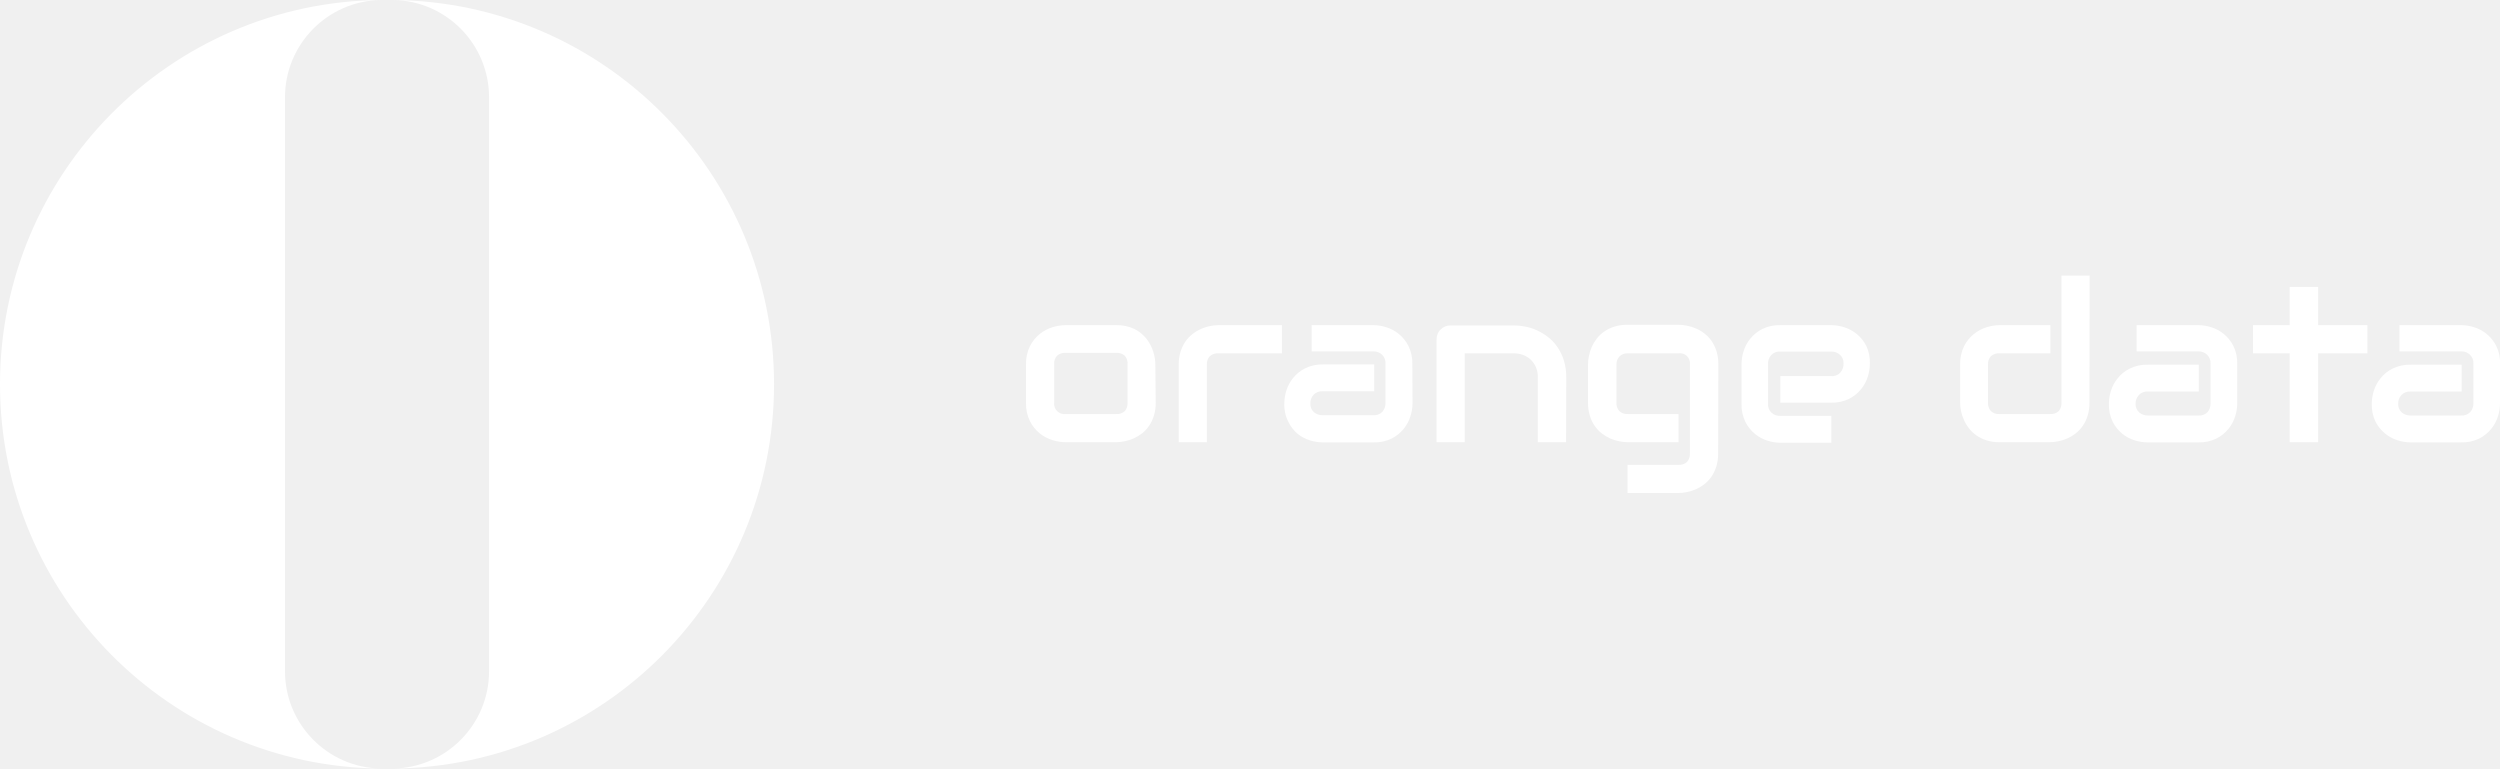
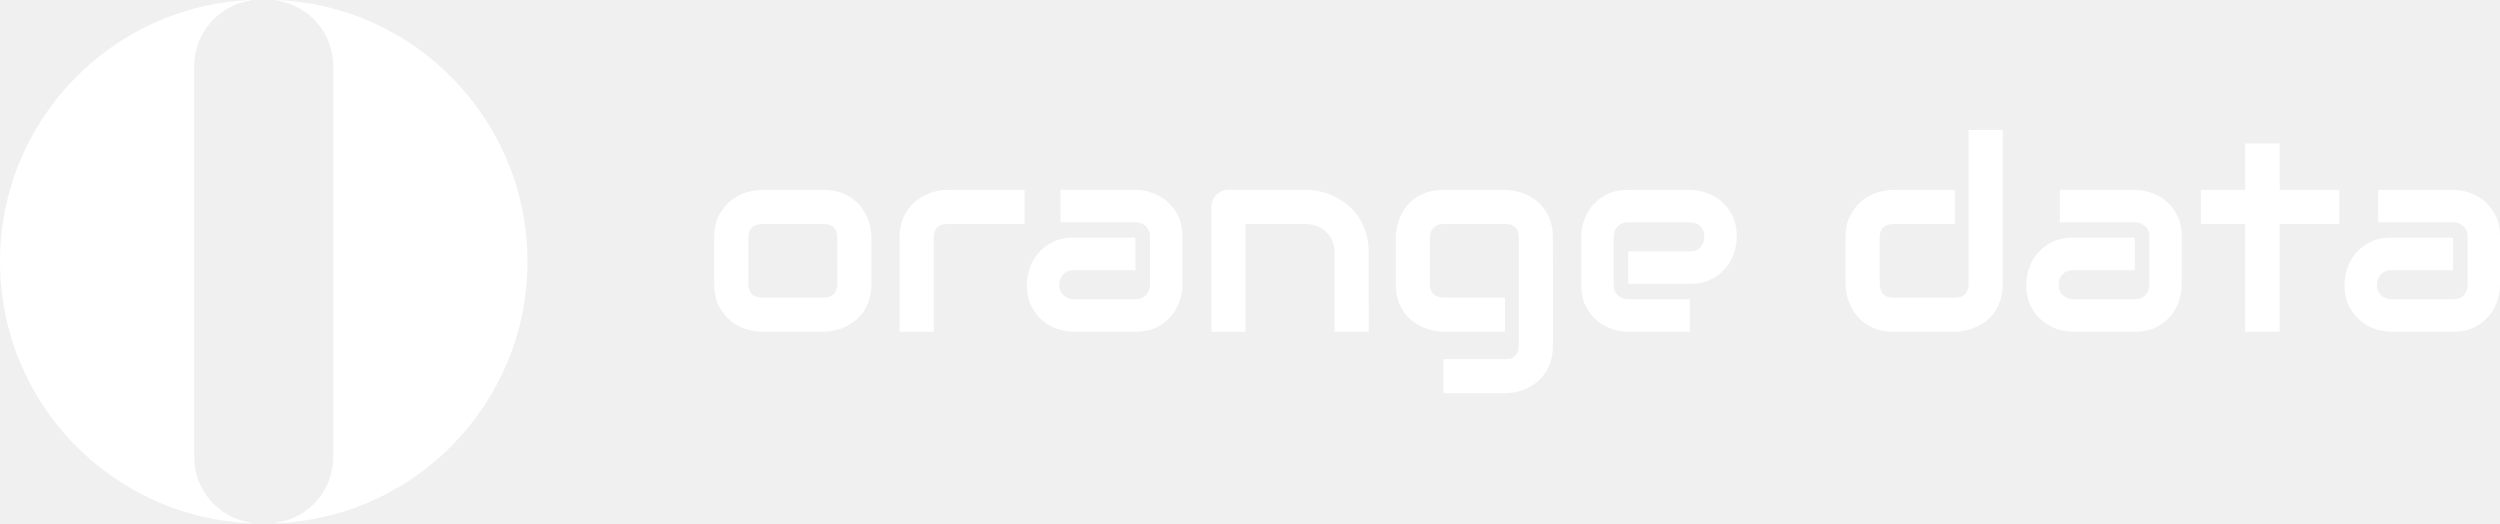
- <svg xmlns="http://www.w3.org/2000/svg" viewBox="0 0 272.56 83.8">
-   <defs>
-     <style>.cls-1{isolation:isolate;}.cls-2,.cls-3{fill:#fff;}.cls-3{mix-blend-mode:screen;}</style>
-   </defs>
-   <g class="cls-1">
-     <g id="Layer_2" data-name="Layer 2">
-       <g id="Layer_1-2" data-name="Layer 1">
-         <path class="cls-2" d="M126,43.9a4.47,4.47,0,0,1-.2,1.42,3.81,3.81,0,0,1-.53,1.11,3.51,3.51,0,0,1-.76.82,4.87,4.87,0,0,1-.92.55,4.84,4.84,0,0,1-1.9.41h-5.54a4.93,4.93,0,0,1-1.39-.22,4.2,4.2,0,0,1-1.4-.74,4.05,4.05,0,0,1-1.07-1.33,4.28,4.28,0,0,1-.43-2V39.74a4.25,4.25,0,0,1,.43-2,4.05,4.05,0,0,1,1.07-1.33,4.2,4.2,0,0,1,1.4-.74,4.93,4.93,0,0,1,1.39-.22h5.54a4.39,4.39,0,0,1,2,.42A4,4,0,0,1,125,36.94a4.36,4.36,0,0,1,.73,1.4,4.59,4.59,0,0,1,.23,1.4Zm-3.07-4.13a1.28,1.28,0,0,0-.31-1,1.32,1.32,0,0,0-.93-.3h-5.51a1.26,1.26,0,0,0-.93.31,1.19,1.19,0,0,0-.32.91V43.9a1.12,1.12,0,0,0,1.25,1.24h5.51a1.23,1.23,0,0,0,.94-.32,1.29,1.29,0,0,0,.3-.92Z" />
-         <path class="cls-2" d="M139.76,38.52h-6.91a1.31,1.31,0,0,0-.95.31,1.23,1.23,0,0,0-.32.91v8.47h-3.07V39.74a4.71,4.71,0,0,1,.2-1.41,4.41,4.41,0,0,1,.54-1.11,3.54,3.54,0,0,1,.78-.81,4.09,4.09,0,0,1,.91-.55,4.85,4.85,0,0,1,1.88-.41h6.94Z" />
-         <path class="cls-2" d="M154,44a4.74,4.74,0,0,1-.23,1.38,4,4,0,0,1-.73,1.37,4.1,4.1,0,0,1-1.31,1.06,4.2,4.2,0,0,1-2,.42H144.2a4.71,4.71,0,0,1-1.38-.22,4,4,0,0,1-1.37-.73,4,4,0,0,1-1-1.31,4.1,4.1,0,0,1-.43-2,4.81,4.81,0,0,1,.22-1.38,4.22,4.22,0,0,1,.73-1.37,4,4,0,0,1,1.31-1.06,4.25,4.25,0,0,1,2-.43h5.54v2.93H144.2a1.22,1.22,0,0,0-1,.39,1.35,1.35,0,0,0-.34.95,1.19,1.19,0,0,0,.39.94,1.44,1.44,0,0,0,.94.33h5.52a1.26,1.26,0,0,0,1-.37,1.42,1.42,0,0,0,.34-.95V39.67a1.26,1.26,0,0,0-.37-1,1.3,1.3,0,0,0-.94-.36H143V35.45h6.75a4.7,4.7,0,0,1,1.37.22,4,4,0,0,1,1.37.73,4,4,0,0,1,1.06,1.31,4.2,4.2,0,0,1,.43,2Z" />
-         <path class="cls-2" d="M170.74,48.21h-3.08V41.13a2.6,2.6,0,0,0-.2-1.08,2.7,2.7,0,0,0-.56-.83,2.58,2.58,0,0,0-.84-.52,2.86,2.86,0,0,0-1-.18h-5.37v9.69h-3.07V37a1.53,1.53,0,0,1,.12-.6,1.29,1.29,0,0,1,.33-.48,1.47,1.47,0,0,1,1.09-.44h6.92a6,6,0,0,1,1.23.13,5.53,5.53,0,0,1,1.27.41,6.33,6.33,0,0,1,1.21.74,4.69,4.69,0,0,1,1,1.07,5.36,5.36,0,0,1,.71,1.46,6.31,6.31,0,0,1,.26,1.87Z" />
-         <path class="cls-2" d="M187.32,49.44a4.77,4.77,0,0,1-.2,1.42,4.39,4.39,0,0,1-.53,1.11,4,4,0,0,1-.77.82,4.57,4.57,0,0,1-.92.55,5,5,0,0,1-1,.31,4.31,4.31,0,0,1-.92.1h-5.54V50.68H183a1.26,1.26,0,0,0,.93-.32,1.29,1.29,0,0,0,.31-.92v-9.7A1.09,1.09,0,0,0,183,38.52h-5.54a1.18,1.18,0,0,0-.9.34,1.25,1.25,0,0,0-.33.88V43.9a1.25,1.25,0,0,0,.32.92,1.22,1.22,0,0,0,.93.32H183v3.07h-5.54a4.31,4.31,0,0,1-.92-.1,4.38,4.38,0,0,1-1-.31,4.8,4.8,0,0,1-.91-.55,3.55,3.55,0,0,1-.77-.82,3.81,3.81,0,0,1-.53-1.11,4.77,4.77,0,0,1-.2-1.42V39.74a4.38,4.38,0,0,1,.1-.92,5.1,5.1,0,0,1,.31-1,4.5,4.5,0,0,1,.55-.91,3.54,3.54,0,0,1,.82-.77,4,4,0,0,1,1.1-.53,4.47,4.47,0,0,1,1.42-.2H183a4.31,4.31,0,0,1,.92.1,4.38,4.38,0,0,1,1,.31,4.15,4.15,0,0,1,.92.55,3.72,3.72,0,0,1,.77.81,4.39,4.39,0,0,1,.53,1.11,4.71,4.71,0,0,1,.2,1.41Z" />
-         <path class="cls-2" d="M203.86,39.67a4.71,4.71,0,0,1-.22,1.38,4,4,0,0,1-.73,1.37,4.1,4.1,0,0,1-1.31,1.06,4.2,4.2,0,0,1-2,.42H194.1V41h5.54a1.19,1.19,0,0,0,1-.38,1.38,1.38,0,0,0,.35-1,1.17,1.17,0,0,0-.39-.94,1.32,1.32,0,0,0-.92-.35H194.1a1.22,1.22,0,0,0-1,.39,1.35,1.35,0,0,0-.34,1V44a1.21,1.21,0,0,0,.38,1,1.37,1.37,0,0,0,1,.34h5.52v2.93H194.1a4.71,4.71,0,0,1-1.38-.22,4,4,0,0,1-1.37-.73A4.1,4.1,0,0,1,190.29,46a4.22,4.22,0,0,1-.42-2V39.67a4.7,4.7,0,0,1,.22-1.37,4,4,0,0,1,.73-1.37,4,4,0,0,1,1.31-1.06,4.22,4.22,0,0,1,2-.42h5.54a4.7,4.7,0,0,1,1.37.22,4,4,0,0,1,1.37.73,4,4,0,0,1,1.06,1.31A4.2,4.2,0,0,1,203.86,39.67Z" />
-         <path class="cls-2" d="M227.8,43.9a4.47,4.47,0,0,1-.2,1.42,3.81,3.81,0,0,1-.53,1.11,3.55,3.55,0,0,1-.77.82,4.5,4.5,0,0,1-.91.55,4.38,4.38,0,0,1-1,.31,4.47,4.47,0,0,1-.93.1H218a4.41,4.41,0,0,1-1.41-.2,3.82,3.82,0,0,1-1.11-.54,3.5,3.5,0,0,1-.81-.77,4.33,4.33,0,0,1-.55-.91,4.64,4.64,0,0,1-.42-1.89V39.74a4.38,4.38,0,0,1,.43-2,4.12,4.12,0,0,1,2.48-2.07,4.88,4.88,0,0,1,1.39-.22h5.54v3.07H218a1.3,1.3,0,0,0-.94.31,1.23,1.23,0,0,0-.32.91v4.14a1.27,1.27,0,0,0,.32.94,1.19,1.19,0,0,0,.91.32h5.54a1.23,1.23,0,0,0,.94-.32,1.29,1.29,0,0,0,.3-.92V30.05h3.07Z" />
-         <path class="cls-2" d="M243.91,44a4.71,4.71,0,0,1-.22,1.38,4,4,0,0,1-.73,1.37,4.1,4.1,0,0,1-1.31,1.06,4.22,4.22,0,0,1-2,.42h-5.54a4.7,4.7,0,0,1-1.37-.22,4,4,0,0,1-1.37-.73A4.1,4.1,0,0,1,230.34,46a4.22,4.22,0,0,1-.42-2,4.81,4.81,0,0,1,.22-1.38,4,4,0,0,1,.73-1.37,3.85,3.85,0,0,1,1.31-1.06,4.2,4.2,0,0,1,2-.43h5.54v2.93h-5.54a1.2,1.2,0,0,0-1,.39,1.36,1.36,0,0,0-.35.95,1.19,1.19,0,0,0,.4.94,1.42,1.42,0,0,0,.94.33h5.51a1.24,1.24,0,0,0,1-.37A1.38,1.38,0,0,0,241,44V39.67a1.23,1.23,0,0,0-.38-1,1.3,1.3,0,0,0-.94-.36h-6.74V35.45h6.74a4.71,4.71,0,0,1,1.38.22,4,4,0,0,1,1.37.73,4.1,4.1,0,0,1,1.06,1.31,4.2,4.2,0,0,1,.42,2Z" />
-         <path class="cls-2" d="M258.1,38.52h-5.37v9.69h-3.1V38.52h-4V35.45h4V31.28h3.1v4.17h5.37Z" />
-         <path class="cls-2" d="M272.56,44a4.71,4.71,0,0,1-.22,1.38,4,4,0,0,1-.73,1.37,4.1,4.1,0,0,1-1.31,1.06,4.2,4.2,0,0,1-2,.42H262.8a4.71,4.71,0,0,1-1.38-.22,4,4,0,0,1-1.37-.73A4.1,4.1,0,0,1,259,46a4.22,4.22,0,0,1-.42-2,4.81,4.81,0,0,1,.22-1.38,4,4,0,0,1,.73-1.37,3.85,3.85,0,0,1,1.31-1.06,4.25,4.25,0,0,1,2-.43h5.54v2.93H262.8a1.22,1.22,0,0,0-1,.39,1.35,1.35,0,0,0-.34.95,1.19,1.19,0,0,0,.39.94,1.44,1.44,0,0,0,.94.33h5.52a1.22,1.22,0,0,0,1-.37,1.38,1.38,0,0,0,.35-.95V39.67a1.23,1.23,0,0,0-.38-1,1.27,1.27,0,0,0-.93-.36h-6.75V35.45h6.75a4.7,4.7,0,0,1,1.37.22,4,4,0,0,1,1.37.73,4,4,0,0,1,1.06,1.31,4.2,4.2,0,0,1,.42,2Z" />
-         <path class="cls-3" d="M41.7,83.8h0Z" />
-         <path class="cls-2" d="M42.9,0A10.62,10.62,0,0,1,53.32,10.62V73.18A10.62,10.62,0,0,1,42.9,83.79,41.9,41.9,0,0,0,84.39,41.9h0A41.9,41.9,0,0,0,42.9,0Z" />
-         <path class="cls-3" d="M41.7,0h0Z" />
-         <path class="cls-2" d="M31.07,73.18V10.62A10.62,10.62,0,0,1,41.49,0,41.9,41.9,0,0,0,0,41.9H0A41.9,41.9,0,0,0,41.49,83.79,10.62,10.62,0,0,1,31.07,73.18Z" />
-       </g>
-     </g>
+ <svg xmlns="http://www.w3.org/2000/svg" viewBox="0 0 2051.49 429.31">
+   <g fill="#fff">
+     <path d="m226.88 0v.39a54.44 54.44 0 0 1 46.58 53.86v320.82a54.44 54.44 0 0 1 -46.58 53.85v.39c114.53-4.7 205.94-99 205.94-214.65 0-115.66-91.41-209.96-205.94-214.66z" />
+     <path d="m0 214.66c0 115.68 91.42 210 205.94 214.65v-.39a54.44 54.44 0 0 1 -46.58-53.85v-320.82a54.44 54.44 0 0 1 46.58-53.86v-.39c-114.52 4.7-205.94 99-205.94 214.66z" />
+     <path d="m715.08 232.9a42.75 42.75 0 0 1 -1.83 13 37.82 37.82 0 0 1 -4.84 10.1 33.1 33.1 0 0 1 -7 7.43 41.55 41.55 0 0 1 -8.35 5 42.84 42.84 0 0 1 -8.83 2.85 42.18 42.18 0 0 1 -8.45.92h-50.5a45 45 0 0 1 -12.7-2 37.36 37.36 0 0 1 -12.76-6.73 37.75 37.75 0 0 1 -9.8-12.17q-3.93-7.48-3.93-18.36v-37.94q0-10.75 3.93-18.25a37.81 37.81 0 0 1 9.8-12.16 37.19 37.19 0 0 1 12.76-6.73 45 45 0 0 1 12.7-2.05h50.5q10.77 0 18.31 3.88a36.33 36.33 0 0 1 12.16 9.74 38.72 38.72 0 0 1 6.75 12.76 44.19 44.19 0 0 1 2.1 12.81zm-28-37.68q0-5.82-2.91-8.61t-8.4-2.8h-50.27q-5.6 0-8.51 2.85t-2.9 8.34v37.9q0 5.5 2.9 8.4t8.51 2.91h50.28c3.81 0 6.64-1 8.51-2.91s2.8-4.73 2.8-8.4z" />
+     <path d="m840.73 183.81h-63q-5.71 0-8.62 2.85t-2.9 8.34v77.21h-28v-77.21a42.31 42.31 0 0 1 1.83-12.92 36.78 36.78 0 0 1 4.96-10.08 34 34 0 0 1 7-7.43 40.64 40.64 0 0 1 8.35-5 42.84 42.84 0 0 1 8.83-2.85 41.68 41.68 0 0 1 8.34-.92h63.2z" />
+     <path d="m970.26 233.66a43.32 43.32 0 0 1 -2 12.54 37.41 37.41 0 0 1 -6.63 12.49 37 37 0 0 1 -12 9.64q-7.36 3.87-17.92 3.88h-50.5a43.47 43.47 0 0 1 -12.55-2 37.48 37.48 0 0 1 -12.49-6.62 36.85 36.85 0 0 1 -9.63-12q-3.88-7.37-3.88-17.92a43.6 43.6 0 0 1 2.05-12.6 37.33 37.33 0 0 1 6.62-12.54 36.83 36.83 0 0 1 11.95-9.64q7.38-3.87 17.93-3.88h50.5v26.71h-50.5q-5.72 0-8.83 3.5a12.53 12.53 0 0 0 -3.12 8.66 10.65 10.65 0 0 0 3.6 8.57 12.82 12.82 0 0 0 8.56 3.06h50.29q5.7 0 8.83-3.44a12.36 12.36 0 0 0 3.12-8.62v-39.09a11.47 11.47 0 0 0 -3.39-8.72 11.91 11.91 0 0 0 -8.56-3.23h-61.47v-26.6h61.48a43.46 43.46 0 0 1 12.54 2.05 37.48 37.48 0 0 1 12.49 6.62 37 37 0 0 1 9.64 12q3.87 7.38 3.87 17.93z" />
+     <path d="m1123.16 272.21h-28v-64.61a24.72 24.72 0 0 0 -1.88-9.85 22.83 22.83 0 0 0 -5.12-7.48 22.13 22.13 0 0 0 -7.59-4.79 26.21 26.21 0 0 0 -9.42-1.67h-49v88.4h-28v-102.51a13.72 13.72 0 0 1 1.07-5.44 13.44 13.44 0 0 1 3-4.41 14.46 14.46 0 0 1 4.52-3 14.07 14.07 0 0 1 5.49-1.08h63.1a56.39 56.39 0 0 1 11.14 1.19 53.11 53.11 0 0 1 11.63 3.82 55.79 55.79 0 0 1 11 6.68 44.62 44.62 0 0 1 9.26 9.79 48.29 48.29 0 0 1 6.41 13.3 56.94 56.94 0 0 1 2.37 17z" />
+     <path d="m1274.33 283.4a43.11 43.11 0 0 1 -1.83 13 38.14 38.14 0 0 1 -4.85 10.12 32.88 32.88 0 0 1 -7 7.43 41 41 0 0 1 -8.34 5 43.08 43.08 0 0 1 -8.83 2.86 42.21 42.21 0 0 1 -8.45.91h-50.5v-28h50.47q5.7 0 8.5-2.91t2.8-8.4v-88.41q0-5.49-2.8-8.34t-8.5-2.85h-50.5a10.74 10.74 0 0 0 -8.18 3.17 11.17 11.17 0 0 0 -3 8v37.9q0 5.5 2.91 8.4t8.5 2.91h50.27v28h-50.5a41.4 41.4 0 0 1 -8.4-.92 42.92 42.92 0 0 1 -8.77-2.85 41.28 41.28 0 0 1 -8.35-5 32.88 32.88 0 0 1 -7-7.43 37.82 37.82 0 0 1 -4.84-10.12 42.44 42.44 0 0 1 -1.83-13v-37.87a41.34 41.34 0 0 1 .91-8.39 43.41 43.41 0 0 1 2.85-8.78 41.21 41.21 0 0 1 5-8.34 32.88 32.88 0 0 1 7.43-7 38.26 38.26 0 0 1 10.07-4.85 42.21 42.21 0 0 1 12.92-1.83h50.51a42.26 42.26 0 0 1 8.45.92 43 43 0 0 1 8.83 2.85 40.58 40.58 0 0 1 8.34 5 32.67 32.67 0 0 1 7 7.43 38.19 38.19 0 0 1 4.85 10.06 42.62 42.62 0 0 1 1.83 12.92z" />
+     <path d="m1425.17 194.36a43.37 43.37 0 0 1 -2 12.54 37.59 37.59 0 0 1 -6.63 12.49 36.83 36.83 0 0 1 -12 9.64q-7.36 3.87-17.92 3.87h-50.5v-26.59h50.5q5.7 0 8.83-3.5a12.54 12.54 0 0 0 3.12-8.67 11 11 0 0 0 -3.5-8.61 12.27 12.27 0 0 0 -8.45-3.12h-50.5q-5.72 0-8.83 3.5a12.53 12.53 0 0 0 -3.12 8.66v39.09q0 5.59 3.5 8.72a12.53 12.53 0 0 0 8.66 3.12h50.29v26.71h-50.5a43.35 43.35 0 0 1 -12.54-2 37.43 37.43 0 0 1 -12.5-6.62 36.85 36.85 0 0 1 -9.63-12q-3.89-7.37-3.88-17.92v-39.3a43.13 43.13 0 0 1 2.05-12.55 37.44 37.44 0 0 1 6.62-12.48 36.83 36.83 0 0 1 12-9.64q7.38-3.87 17.93-3.88h50.5a43.46 43.46 0 0 1 12.54 2.05 37.39 37.39 0 0 1 12.49 6.62 37 37 0 0 1 9.64 12q3.83 7.32 3.83 17.87z" />
+     <path d="m1643.42 232.9a42.75 42.75 0 0 1 -1.83 13 38.13 38.13 0 0 1 -4.84 10.12 33.33 33.33 0 0 1 -7 7.43 41.55 41.55 0 0 1 -8.35 5 42.84 42.84 0 0 1 -8.83 2.85 42.18 42.18 0 0 1 -8.45.92h-50.5a42 42 0 0 1 -12.92-1.84 36.5 36.5 0 0 1 -10.06-4.9 33.54 33.54 0 0 1 -7.43-7.05 40.31 40.31 0 0 1 -5-8.34 43 43 0 0 1 -2.85-8.83 41.05 41.05 0 0 1 -.92-8.35v-37.91q0-10.75 3.93-18.25a37.81 37.81 0 0 1 9.8-12.16 37.1 37.1 0 0 1 12.76-6.73 45 45 0 0 1 12.7-2.05h50.5v28h-50.28q-5.6 0-8.51 2.85c-1.94 1.9-2.9 4.68-2.9 8.34v37.69q0 5.72 2.85 8.61t8.34 2.91h50.5q5.7 0 8.51-2.91c1.86-1.93 2.8-4.73 2.8-8.4v-126.29h28z" />
+     <path d="m1790.29 233.66a43.35 43.35 0 0 1 -2 12.54 36.69 36.69 0 0 1 -18.57 22.13q-7.38 3.87-17.93 3.88h-50.5a43.4 43.4 0 0 1 -12.54-2 37.39 37.39 0 0 1 -12.49-6.62 37 37 0 0 1 -9.64-12q-3.87-7.37-3.87-17.92a43.91 43.91 0 0 1 2-12.6 37.33 37.33 0 0 1 6.62-12.54 36.94 36.94 0 0 1 12-9.64q7.38-3.87 17.93-3.88h50.5v26.71h-50.5q-5.7 0-8.83 3.5a12.53 12.53 0 0 0 -3.12 8.66 10.63 10.63 0 0 0 3.61 8.57 12.78 12.78 0 0 0 8.56 3.06h50.28q5.7 0 8.83-3.44a12.36 12.36 0 0 0 3.12-8.62v-39.09a11.47 11.47 0 0 0 -3.39-8.72 11.9 11.9 0 0 0 -8.56-3.23h-61.48v-26.6h61.48a43.35 43.35 0 0 1 12.54 2.05 37.39 37.39 0 0 1 12.49 6.62 36.83 36.83 0 0 1 9.64 12q3.87 7.38 3.88 17.93z" />
+     <path d="m1919.6 183.81h-48.89v88.4h-28.31v-88.4h-36.4v-28h36.4v-38h28.31v38h48.89z" />
+     <path d="m2051.49 233.66a43.32 43.32 0 0 1 -2 12.54 37.57 37.57 0 0 1 -6.62 12.49 37.11 37.11 0 0 1 -12 9.64q-7.36 3.87-17.92 3.88h-50.5a43.35 43.35 0 0 1 -12.54-2 37.39 37.39 0 0 1 -12.49-6.62 36.87 36.87 0 0 1 -9.64-12q-3.87-7.37-3.88-17.92a44 44 0 0 1 2-12.6 37.33 37.33 0 0 1 6.62-12.54 36.83 36.83 0 0 1 12-9.64q7.38-3.87 17.93-3.88h50.55v26.71h-50.5q-5.71 0-8.83 3.5a12.53 12.53 0 0 0 -3.12 8.66 10.63 10.63 0 0 0 3.61 8.57 12.78 12.78 0 0 0 8.56 3.06h50.28q5.7 0 8.83-3.44a12.36 12.36 0 0 0 3.12-8.62v-39.09a11.47 11.47 0 0 0 -3.39-8.72 11.9 11.9 0 0 0 -8.56-3.23h-61.48v-26.6h61.48a43.4 43.4 0 0 1 12.54 2.05 37.39 37.39 0 0 1 12.49 6.62 37 37 0 0 1 9.64 12q3.87 7.38 3.87 17.93z" />
  </g>
</svg>
